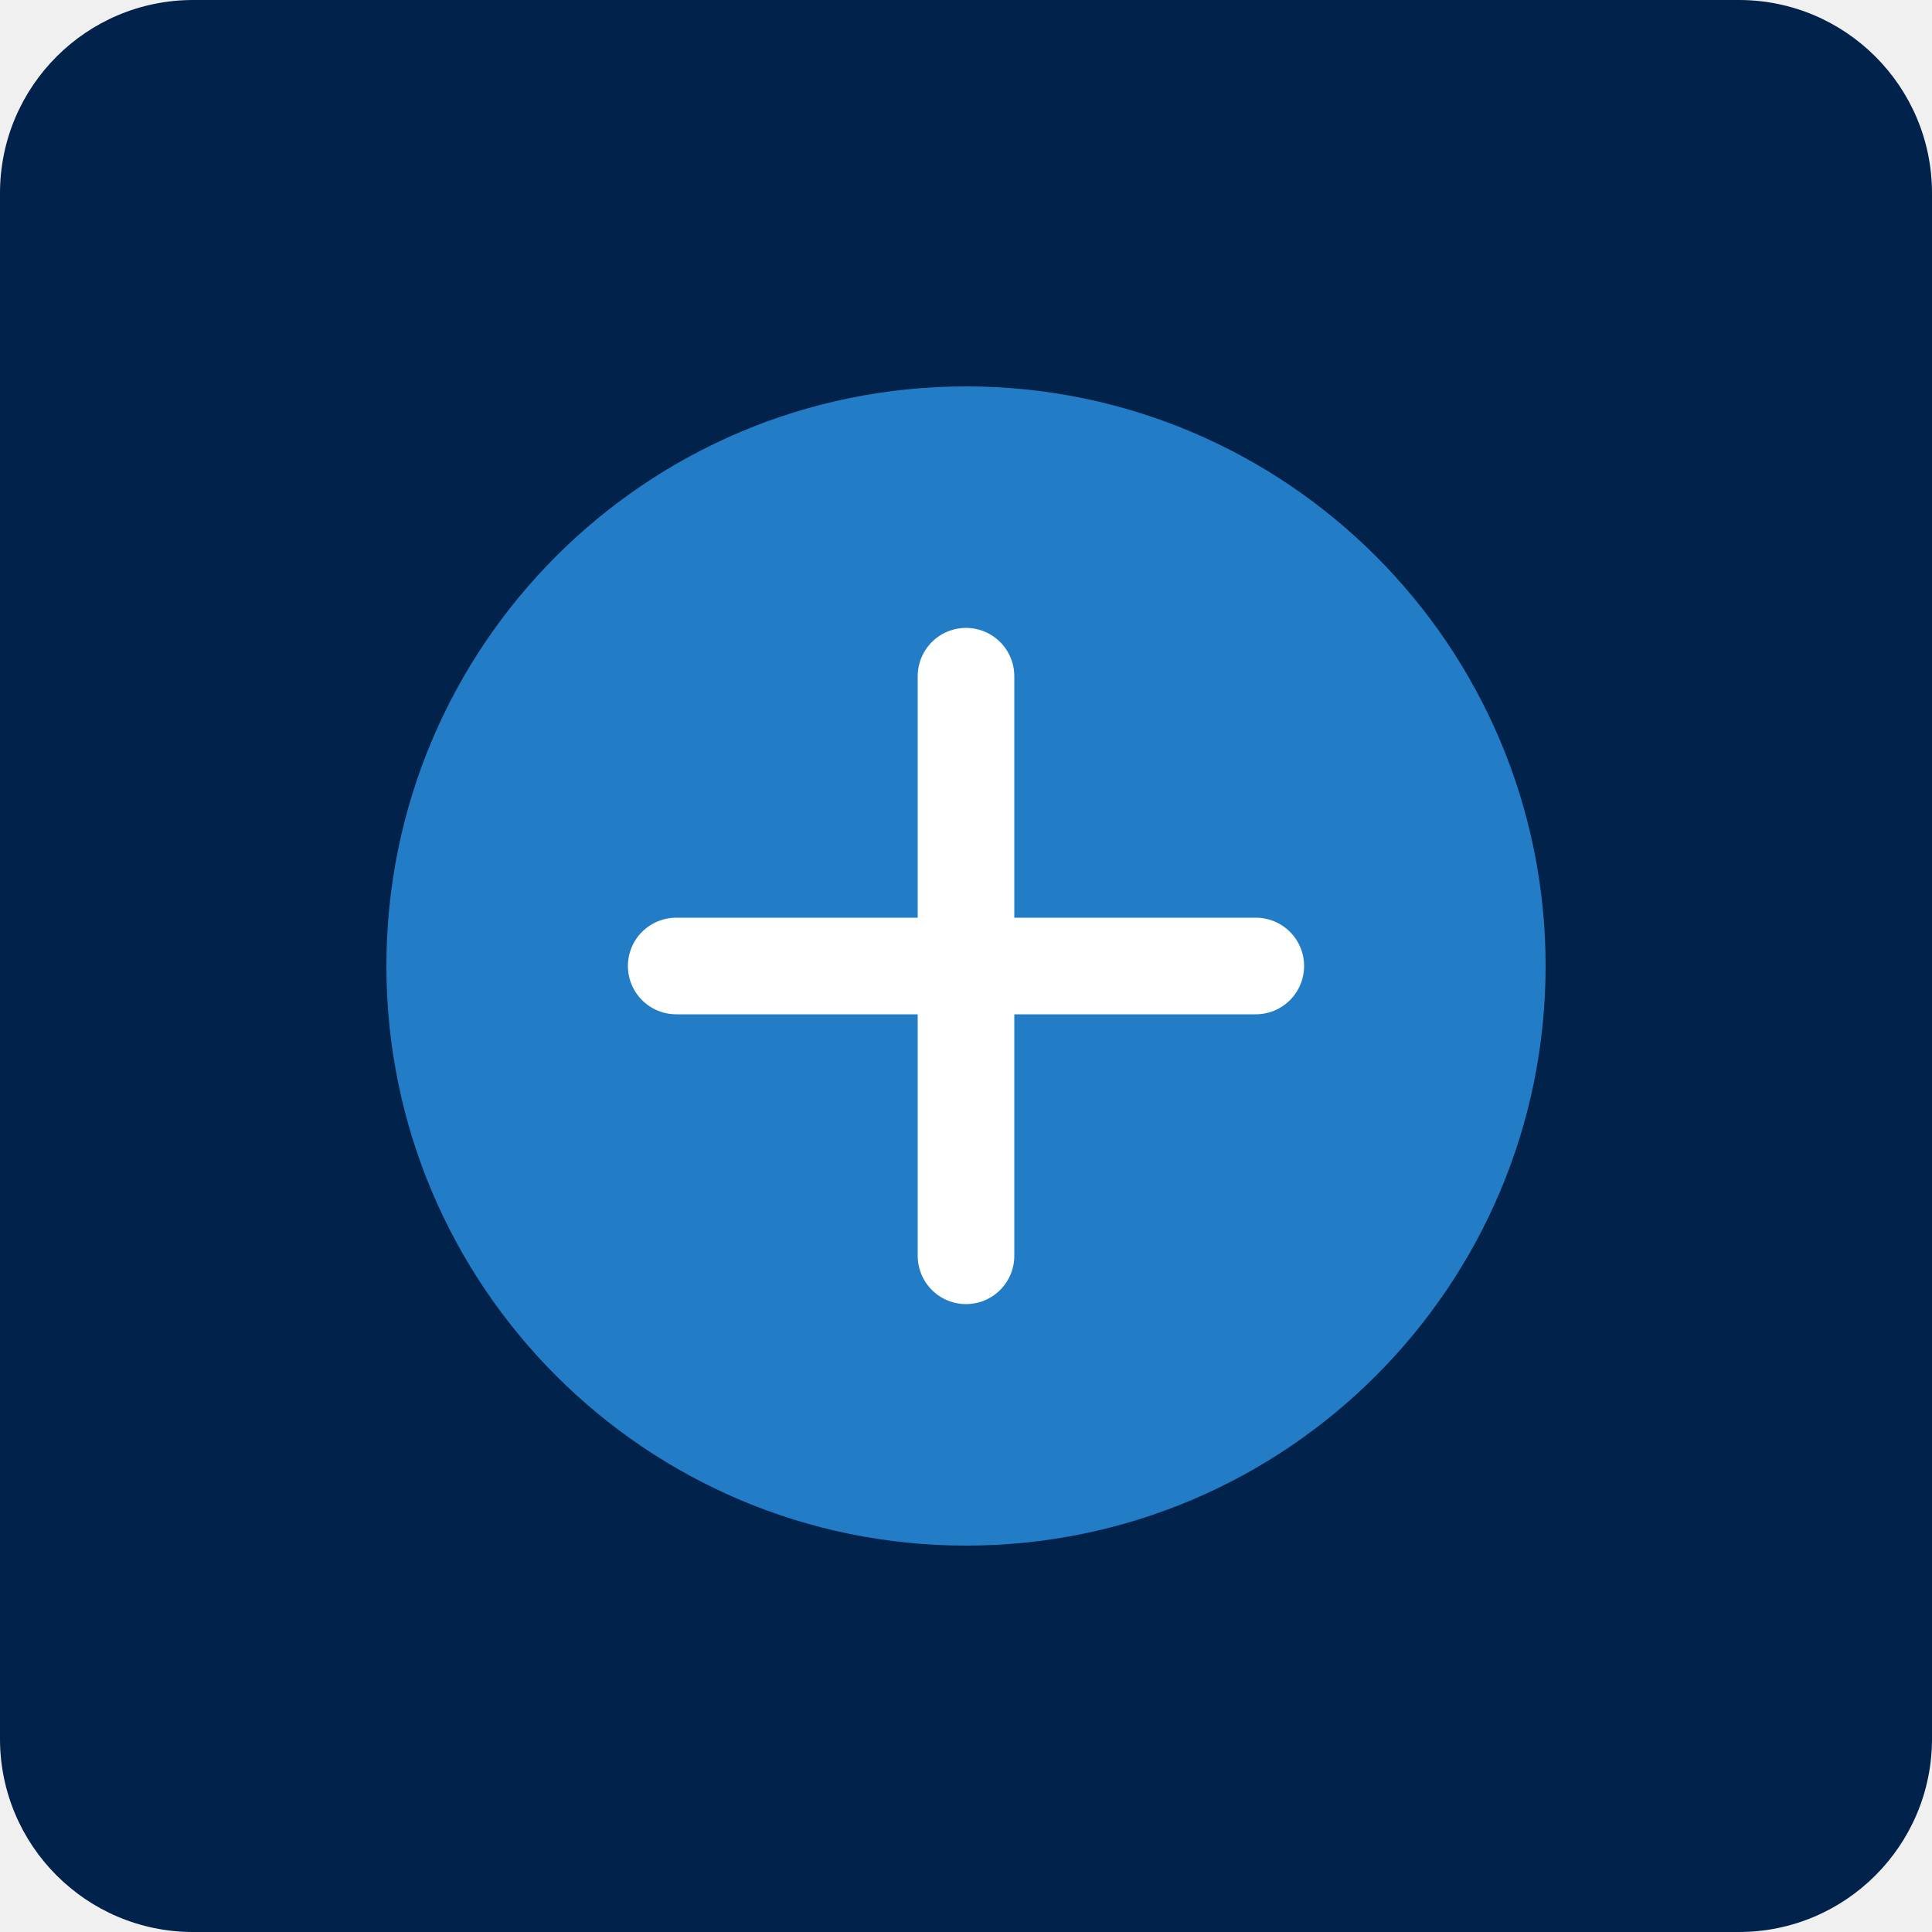
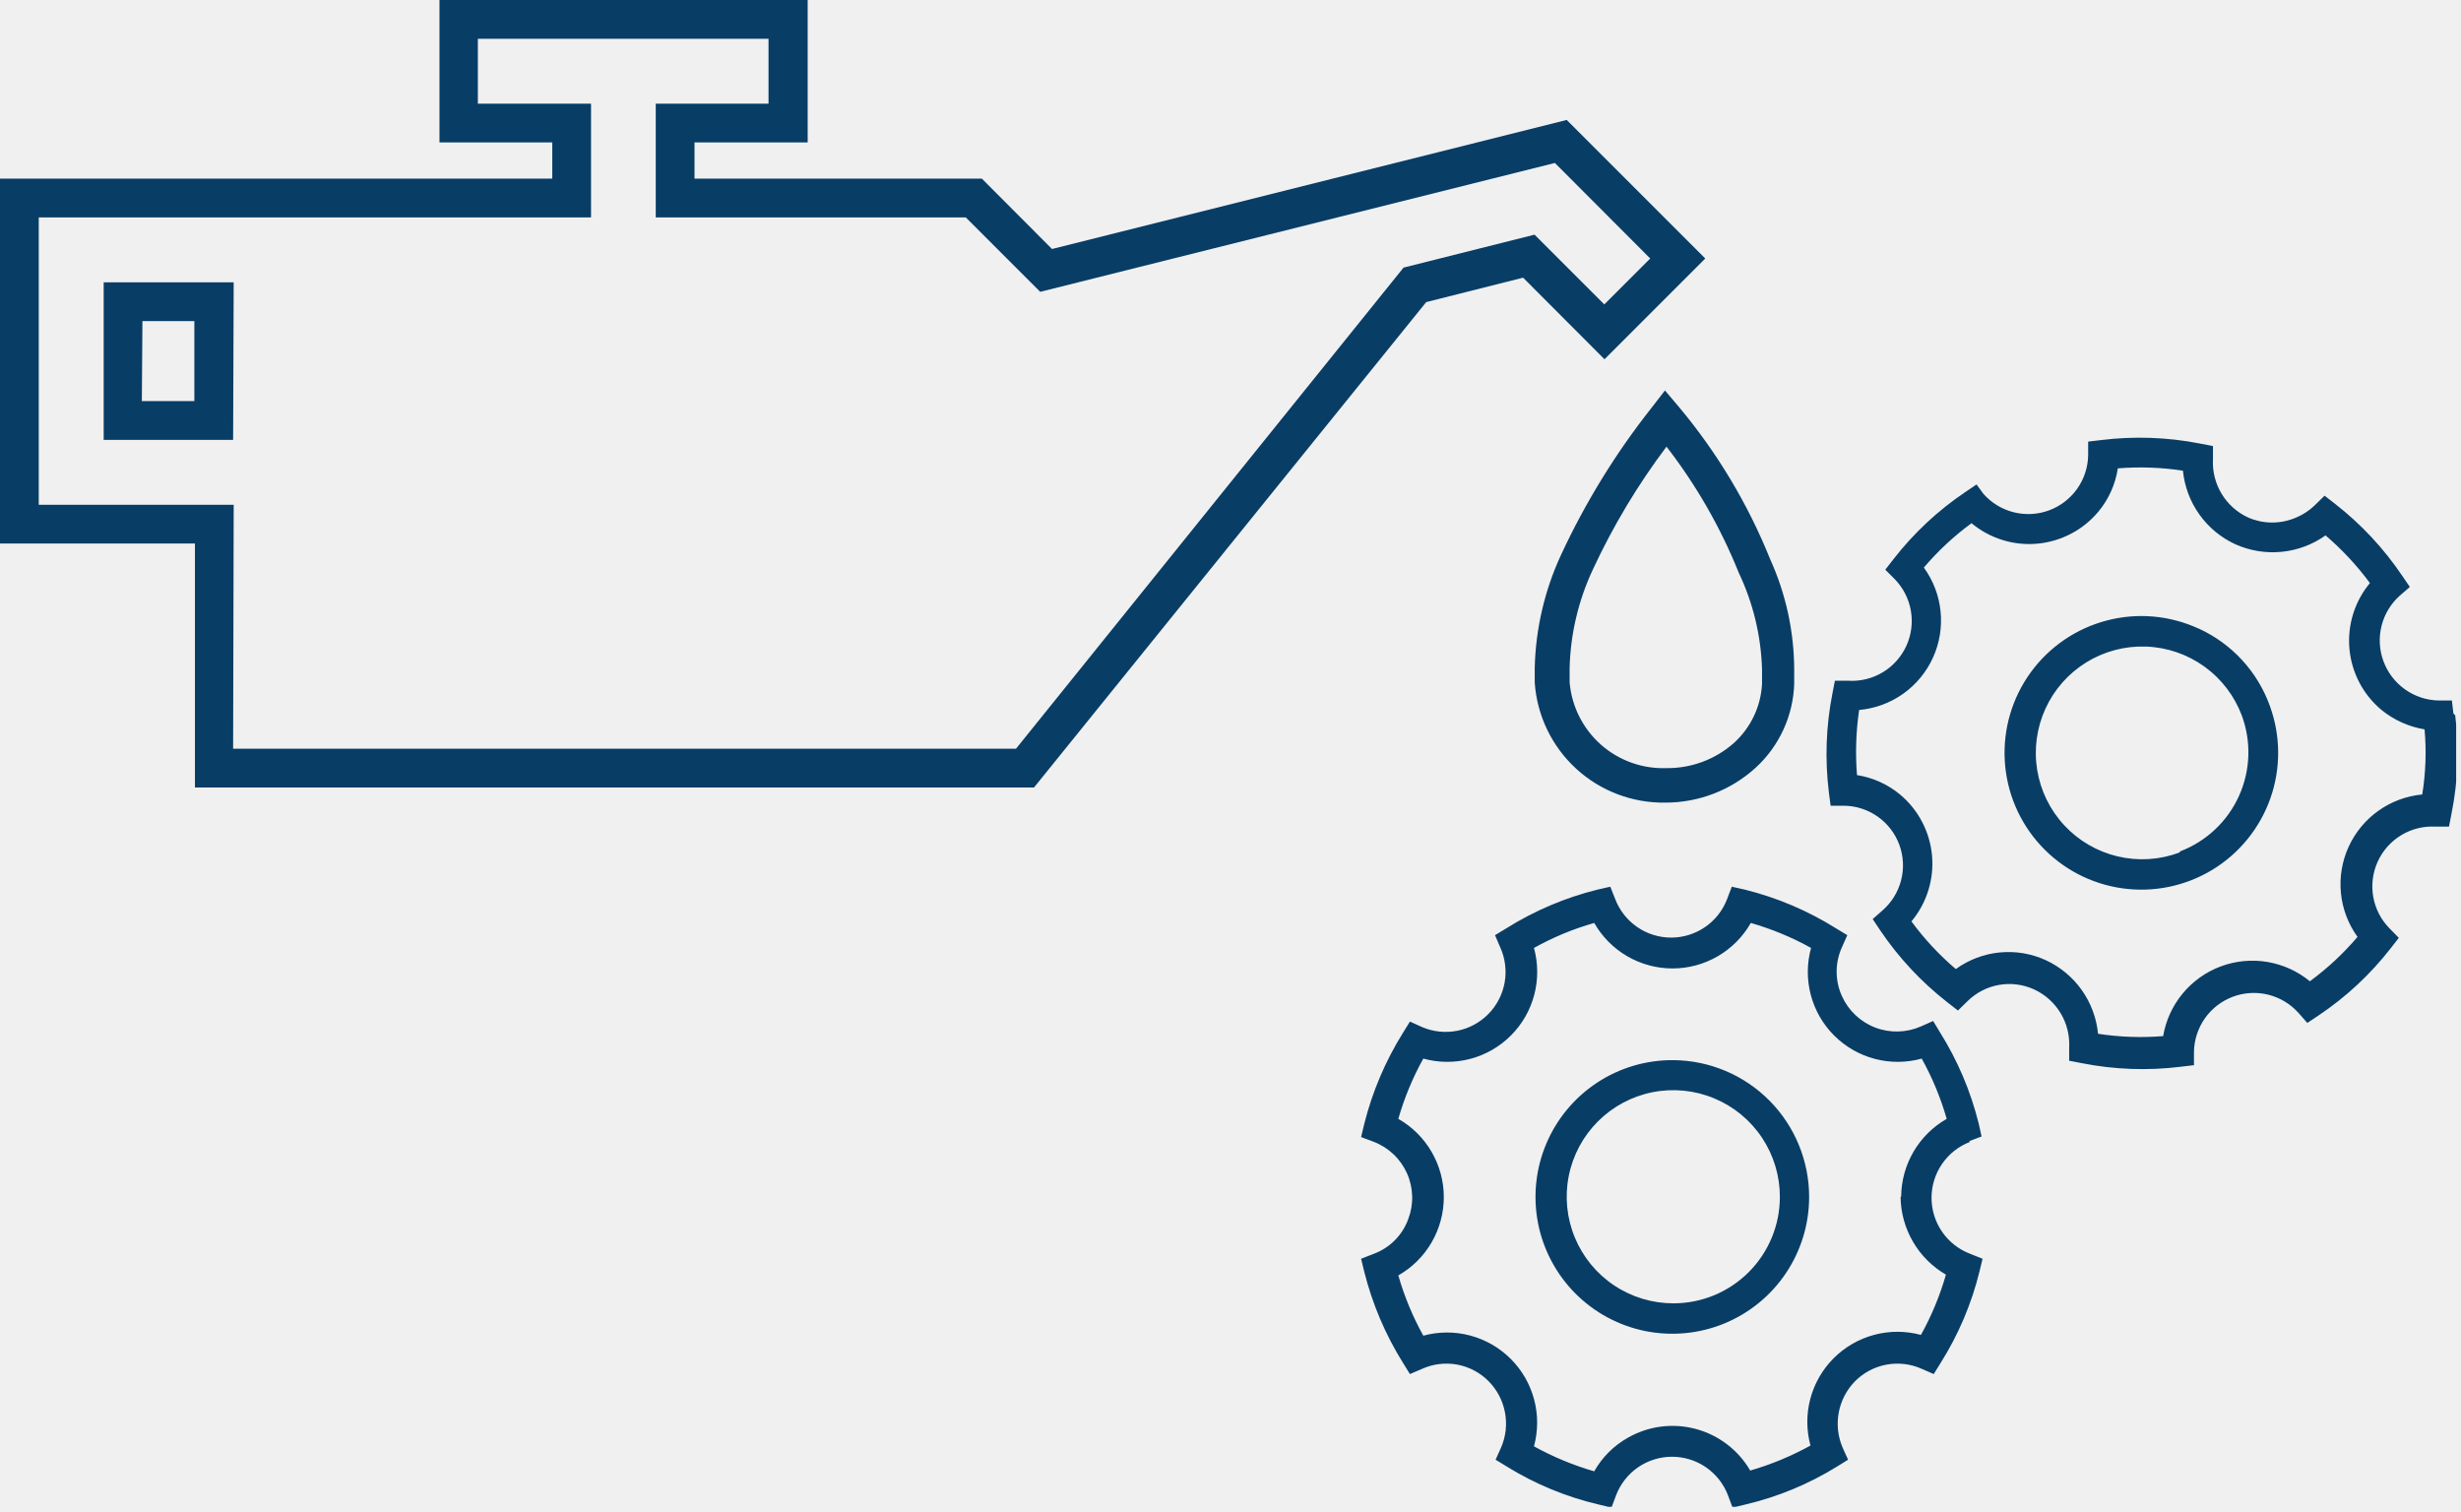
- <svg xmlns="http://www.w3.org/2000/svg" width="40" height="40" viewBox="0 0 40 40">
-   <rect width="40" height="40" fill="#00224B" rx="4" />
-   <circle cx="20" cy="20" r="12" fill="#227dc6" />
-   <path d="M20 14 L20 26 M14 20 L26 20" stroke="#fff" stroke-width="2" stroke-linecap="round" />
+ <svg xmlns="http://www.w3.org/2000/svg" width="127" height="78" viewBox="0 0 127 78" fill="none">
+   <g clip-path="url(#clip0_2016_170)">
+     <path d="M91.35 28.86C90.203 26.009 88.613 23.356 86.64 21L85.92 20.15L85.24 21.03C83.383 23.377 81.809 25.935 80.55 28.65C79.709 30.471 79.25 32.445 79.2 34.45V35.23C79.317 36.928 80.082 38.517 81.336 39.669C82.59 40.82 84.238 41.447 85.94 41.42C87.659 41.423 89.317 40.785 90.59 39.63C91.197 39.077 91.686 38.408 92.029 37.663C92.373 36.917 92.564 36.11 92.59 35.29V34.52C92.578 32.567 92.156 30.639 91.35 28.86ZM86 39.64C84.757 39.685 83.544 39.251 82.613 38.426C81.682 37.601 81.105 36.449 81 35.21V34.46C81.047 32.705 81.455 30.979 82.2 29.39C83.24 27.149 84.514 25.024 86 23.05C87.538 25.037 88.793 27.228 89.73 29.56C90.474 31.125 90.882 32.828 90.93 34.56V35.29C90.9 35.871 90.756 36.44 90.505 36.966C90.254 37.491 89.903 37.961 89.47 38.35C88.513 39.194 87.276 39.654 86 39.64ZM112.46 44C111.443 44.378 110.336 44.446 109.28 44.195C108.224 43.945 107.266 43.387 106.527 42.592C105.788 41.797 105.302 40.801 105.128 39.73C104.955 38.658 105.104 37.559 105.555 36.572C106.005 35.585 106.739 34.754 107.662 34.183C108.585 33.613 109.657 33.329 110.742 33.367C111.826 33.405 112.875 33.764 113.756 34.398C114.637 35.033 115.31 35.913 115.69 36.93C116.188 38.279 116.134 39.77 115.541 41.08C114.948 42.391 113.863 43.414 112.52 43.93L112.46 44ZM113.46 32.44C111.978 31.757 110.305 31.608 108.726 32.02C107.147 32.431 105.759 33.376 104.798 34.695C103.837 36.014 103.363 37.626 103.456 39.255C103.549 40.884 104.204 42.431 105.309 43.632C106.414 44.833 107.901 45.614 109.517 45.842C111.132 46.071 112.777 45.732 114.172 44.885C115.566 44.037 116.624 42.732 117.165 41.193C117.706 39.653 117.697 37.974 117.14 36.44C116.825 35.562 116.339 34.757 115.709 34.07C115.078 33.383 114.317 32.829 113.47 32.44H113.46ZM125 41C124.184 41.076 123.403 41.366 122.735 41.842C122.067 42.317 121.537 42.96 121.198 43.706C120.859 44.452 120.723 45.275 120.804 46.09C120.885 46.906 121.181 47.685 121.66 48.35C120.932 49.207 120.107 49.975 119.2 50.64C118.568 50.12 117.81 49.776 117.002 49.641C116.195 49.507 115.366 49.587 114.599 49.873C113.833 50.16 113.155 50.643 112.634 51.275C112.112 51.906 111.766 52.663 111.63 53.47C110.509 53.56 109.382 53.52 108.27 53.35C108.191 52.536 107.901 51.757 107.427 51.09C106.953 50.423 106.313 49.892 105.57 49.55C104.825 49.209 104.003 49.072 103.188 49.153C102.373 49.234 101.594 49.53 100.93 50.01C100.073 49.282 99.305 48.456 98.64 47.55C99.031 47.081 99.327 46.54 99.509 45.957C99.691 45.374 99.757 44.761 99.702 44.153C99.647 43.545 99.473 42.953 99.189 42.412C98.906 41.871 98.519 41.391 98.05 41C97.414 40.472 96.647 40.127 95.83 40C95.742 38.879 95.778 37.752 95.94 36.64C96.757 36.567 97.541 36.278 98.21 35.804C98.88 35.329 99.412 34.685 99.751 33.938C100.091 33.191 100.226 32.367 100.143 31.55C100.061 30.734 99.763 29.954 99.28 29.29C100.008 28.433 100.833 27.665 101.74 27C102.209 27.391 102.751 27.685 103.335 27.867C103.918 28.048 104.531 28.113 105.139 28.057C105.748 28.001 106.339 27.826 106.879 27.542C107.42 27.258 107.899 26.87 108.29 26.4C108.82 25.762 109.166 24.991 109.29 24.17C110.411 24.08 111.538 24.12 112.65 24.29C112.731 25.105 113.023 25.884 113.499 26.551C113.974 27.218 114.616 27.748 115.36 28.09C116.108 28.424 116.931 28.558 117.746 28.477C118.562 28.397 119.342 28.105 120.01 27.63C120.864 28.361 121.632 29.186 122.3 30.09C121.909 30.559 121.615 31.101 121.433 31.684C121.252 32.268 121.187 32.881 121.243 33.489C121.299 34.098 121.474 34.689 121.758 35.23C122.042 35.77 122.43 36.249 122.9 36.64C123.541 37.16 124.306 37.505 125.12 37.64C125.22 38.761 125.18 39.889 125 41ZM126.61 36.83L126.53 36.15H125.84C125.218 36.137 124.614 35.936 124.108 35.575C123.601 35.214 123.215 34.709 122.999 34.126C122.783 33.542 122.748 32.907 122.898 32.303C123.048 31.7 123.376 31.155 123.84 30.74L124.36 30.29L123.97 29.72C123.017 28.305 121.846 27.049 120.5 26L119.96 25.58L119.47 26.06C119.161 26.361 118.793 26.596 118.39 26.75C118.008 26.901 117.6 26.974 117.19 26.965C116.78 26.957 116.375 26.867 116 26.7C115.435 26.436 114.962 26.009 114.642 25.475C114.321 24.941 114.167 24.322 114.2 23.7V23.02L113.53 22.89C111.85 22.56 110.129 22.5 108.43 22.71L107.76 22.79V23.48C107.752 24.105 107.555 24.712 107.194 25.222C106.834 25.732 106.328 26.121 105.742 26.338C105.156 26.554 104.518 26.588 103.913 26.435C103.307 26.282 102.762 25.949 102.35 25.48L102 25L101.44 25.38C100.019 26.333 98.759 27.508 97.71 28.86L97.29 29.4L97.77 29.88C98.209 30.326 98.501 30.895 98.61 31.511C98.718 32.127 98.637 32.762 98.377 33.331C98.117 33.9 97.69 34.377 97.153 34.698C96.616 35.019 95.994 35.17 95.37 35.13H94.69L94.56 35.8C94.23 37.48 94.17 39.201 94.38 40.9L94.47 41.58H95.15C95.775 41.585 96.383 41.78 96.894 42.139C97.406 42.498 97.796 43.004 98.013 43.59C98.23 44.176 98.263 44.814 98.109 45.419C97.955 46.025 97.621 46.569 97.15 46.98L96.64 47.43L97.02 48C97.976 49.419 99.151 50.678 100.5 51.73L101.04 52.15L101.53 51.67C101.973 51.231 102.54 50.937 103.155 50.828C103.769 50.719 104.403 50.8 104.97 51.06C105.537 51.321 106.013 51.747 106.336 52.282C106.659 52.817 106.813 53.436 106.78 54.06V54.74L107.45 54.87C109.126 55.2 110.845 55.261 112.54 55.05L113.22 54.97V54.28C113.23 53.658 113.429 53.053 113.788 52.545C114.148 52.038 114.653 51.65 115.236 51.434C115.82 51.218 116.455 51.183 117.059 51.334C117.663 51.485 118.207 51.815 118.62 52.28L119.07 52.79L119.64 52.41C121.061 51.46 122.32 50.288 123.37 48.94L123.79 48.4L123.31 47.91C122.872 47.464 122.58 46.897 122.471 46.281C122.363 45.666 122.443 45.033 122.702 44.464C122.961 43.896 123.386 43.419 123.921 43.097C124.456 42.775 125.076 42.622 125.7 42.66H126.38L126.51 41.99C126.848 40.318 126.912 38.602 126.7 36.91M98.08 61.78C98.091 62.592 98.313 63.387 98.723 64.088C99.133 64.79 99.718 65.372 100.42 65.78C100.11 66.862 99.677 67.906 99.13 68.89C98.34 68.676 97.507 68.675 96.716 68.887C95.925 69.098 95.204 69.514 94.626 70.094C94.047 70.673 93.632 71.395 93.422 72.186C93.212 72.977 93.215 73.81 93.43 74.6C92.445 75.144 91.401 75.577 90.32 75.89C89.703 74.831 88.693 74.058 87.508 73.742C86.324 73.425 85.063 73.59 84 74.2C83.276 74.608 82.678 75.207 82.27 75.93C81.189 75.617 80.145 75.184 79.16 74.64C79.376 73.849 79.379 73.015 79.168 72.223C78.958 71.43 78.542 70.708 77.962 70.128C77.382 69.548 76.66 69.132 75.867 68.922C75.075 68.711 74.241 68.714 73.45 68.93C72.903 67.946 72.47 66.902 72.16 65.82C72.873 65.414 73.466 64.826 73.878 64.116C74.29 63.407 74.508 62.601 74.508 61.78C74.508 60.959 74.29 60.153 73.878 59.444C73.466 58.734 72.873 58.146 72.16 57.74C72.47 56.658 72.903 55.614 73.45 54.63C74.241 54.849 75.076 54.854 75.871 54.645C76.665 54.436 77.389 54.02 77.969 53.439C78.55 52.859 78.966 52.135 79.175 51.34C79.384 50.547 79.379 49.711 79.16 48.92C80.143 48.371 81.187 47.938 82.27 47.63C82.676 48.343 83.264 48.936 83.974 49.348C84.683 49.76 85.489 49.978 86.31 49.978C87.131 49.978 87.937 49.76 88.646 49.348C89.356 48.936 89.944 48.343 90.35 47.63C91.432 47.94 92.476 48.373 93.46 48.92C93.241 49.711 93.236 50.547 93.445 51.34C93.654 52.135 94.07 52.859 94.651 53.439C95.231 54.02 95.956 54.436 96.749 54.645C97.543 54.854 98.379 54.849 99.17 54.63C99.717 55.614 100.15 56.658 100.46 57.74C99.753 58.143 99.164 58.725 98.752 59.427C98.34 60.129 98.118 60.926 98.11 61.74L98.08 61.78ZM101.62 58.89L102.26 58.65L102.11 57.98C101.697 56.314 101.022 54.724 100.11 53.27L99.76 52.69L99.13 52.97C98.38 53.3 97.531 53.321 96.766 53.027C96.002 52.732 95.385 52.148 95.05 51.4C94.872 51.006 94.78 50.578 94.78 50.145C94.78 49.712 94.872 49.284 95.05 48.89L95.33 48.26L94.75 47.91C93.296 46.998 91.706 46.323 90.04 45.91L89.37 45.76L89.13 46.39C88.908 46.977 88.513 47.482 87.996 47.839C87.48 48.195 86.867 48.386 86.24 48.386C85.613 48.386 85 48.195 84.484 47.839C83.968 47.482 83.572 46.977 83.35 46.39L83.1 45.76L82.44 45.91C80.774 46.323 79.184 46.998 77.73 47.91L77.15 48.26L77.42 48.89C77.677 49.458 77.756 50.09 77.647 50.704C77.537 51.318 77.245 51.884 76.808 52.329C76.371 52.774 75.81 53.076 75.198 53.195C74.586 53.315 73.952 53.247 73.38 53L72.76 52.72L72.4 53.3C71.492 54.756 70.817 56.345 70.4 58.01L70.24 58.68L70.88 58.92C71.261 59.064 71.609 59.282 71.906 59.562C72.202 59.841 72.44 60.176 72.607 60.548C72.773 60.919 72.864 61.321 72.875 61.728C72.886 62.135 72.816 62.54 72.67 62.92C72.52 63.331 72.282 63.704 71.973 64.013C71.664 64.322 71.291 64.56 70.88 64.71L70.24 64.96L70.4 65.62C70.817 67.285 71.492 68.874 72.4 70.33L72.76 70.91L73.39 70.64C73.959 70.385 74.592 70.309 75.205 70.423C75.818 70.538 76.382 70.837 76.82 71.28C77.257 71.722 77.552 72.285 77.666 72.897C77.78 73.508 77.709 74.14 77.46 74.71L77.18 75.33L77.77 75.69C79.228 76.591 80.822 77.249 82.49 77.64L83.16 77.8L83.4 77.16C83.624 76.576 84.019 76.075 84.534 75.72C85.05 75.366 85.66 75.177 86.285 75.177C86.91 75.177 87.52 75.366 88.035 75.72C88.55 76.075 88.946 76.576 89.17 77.16L89.41 77.8L90.08 77.64C91.745 77.247 93.335 76.589 94.79 75.69L95.37 75.33L95.09 74.71C94.844 74.139 94.774 73.508 94.888 72.897C95.002 72.287 95.295 71.724 95.73 71.28C96.171 70.837 96.736 70.538 97.35 70.424C97.965 70.31 98.599 70.385 99.17 70.64L99.79 70.91L100.15 70.33C101.065 68.877 101.74 67.287 102.15 65.62L102.31 64.96L101.66 64.7C101.076 64.476 100.574 64.081 100.22 63.566C99.866 63.05 99.677 62.44 99.677 61.815C99.677 61.19 99.866 60.58 100.22 60.065C100.574 59.55 101.076 59.154 101.66 58.93L101.62 58.89ZM86.36 67.26C85.271 67.262 84.207 66.941 83.301 66.337C82.395 65.734 81.688 64.875 81.271 63.869C80.853 62.864 80.743 61.757 80.955 60.69C81.167 59.622 81.691 58.641 82.461 57.871C83.231 57.101 84.212 56.577 85.279 56.365C86.347 56.153 87.454 56.263 88.459 56.681C89.465 57.098 90.324 57.805 90.927 58.711C91.531 59.617 91.852 60.681 91.85 61.77C91.85 63.226 91.272 64.622 90.242 65.652C89.212 66.682 87.816 67.26 86.36 67.26ZM86.36 54.71C84.961 54.698 83.59 55.102 82.421 55.87C81.253 56.639 80.338 57.737 79.795 59.026C79.251 60.315 79.103 61.737 79.368 63.11C79.634 64.484 80.302 65.747 81.287 66.741C82.272 67.734 83.529 68.412 84.9 68.69C86.272 68.967 87.694 68.831 88.988 68.298C90.281 67.766 91.387 66.861 92.166 65.698C92.944 64.536 93.36 63.169 93.36 61.77C93.36 59.908 92.624 58.121 91.313 56.799C90.002 55.477 88.222 54.726 86.36 54.71ZM53.36 40.64H10.06V28.05H0V9.22H28.5V7.35H22.68V0H41.68V7.35H35.84V9.22H50.67L54.29 12.85L80.85 6.19L88 13.34L82.8 18.54L78.6 14.33L73.6 15.59L53.36 40.64ZM12.03 38.64H52.43L72.43 13.81L79.19 12.11L82.79 15.71L85.16 13.34L80.24 8.41L53.68 15.06L49.84 11.22H33.84V5.35H39.66V2H24.66V5.35H30.5V11.22H2V26.05H12.06L12.03 38.64ZM12.03 22.7H5.35V14.57H12.06L12.03 22.7ZM7.32 20.7H10.03V16.57H7.35L7.32 20.7Z" fill="#083D66" />
+   </g>
+   <defs>
+     <clipPath id="clip0_2016_170">
+       <rect width="126.75" height="77.76" fill="white" />
+     </clipPath>
+   </defs>
</svg>
